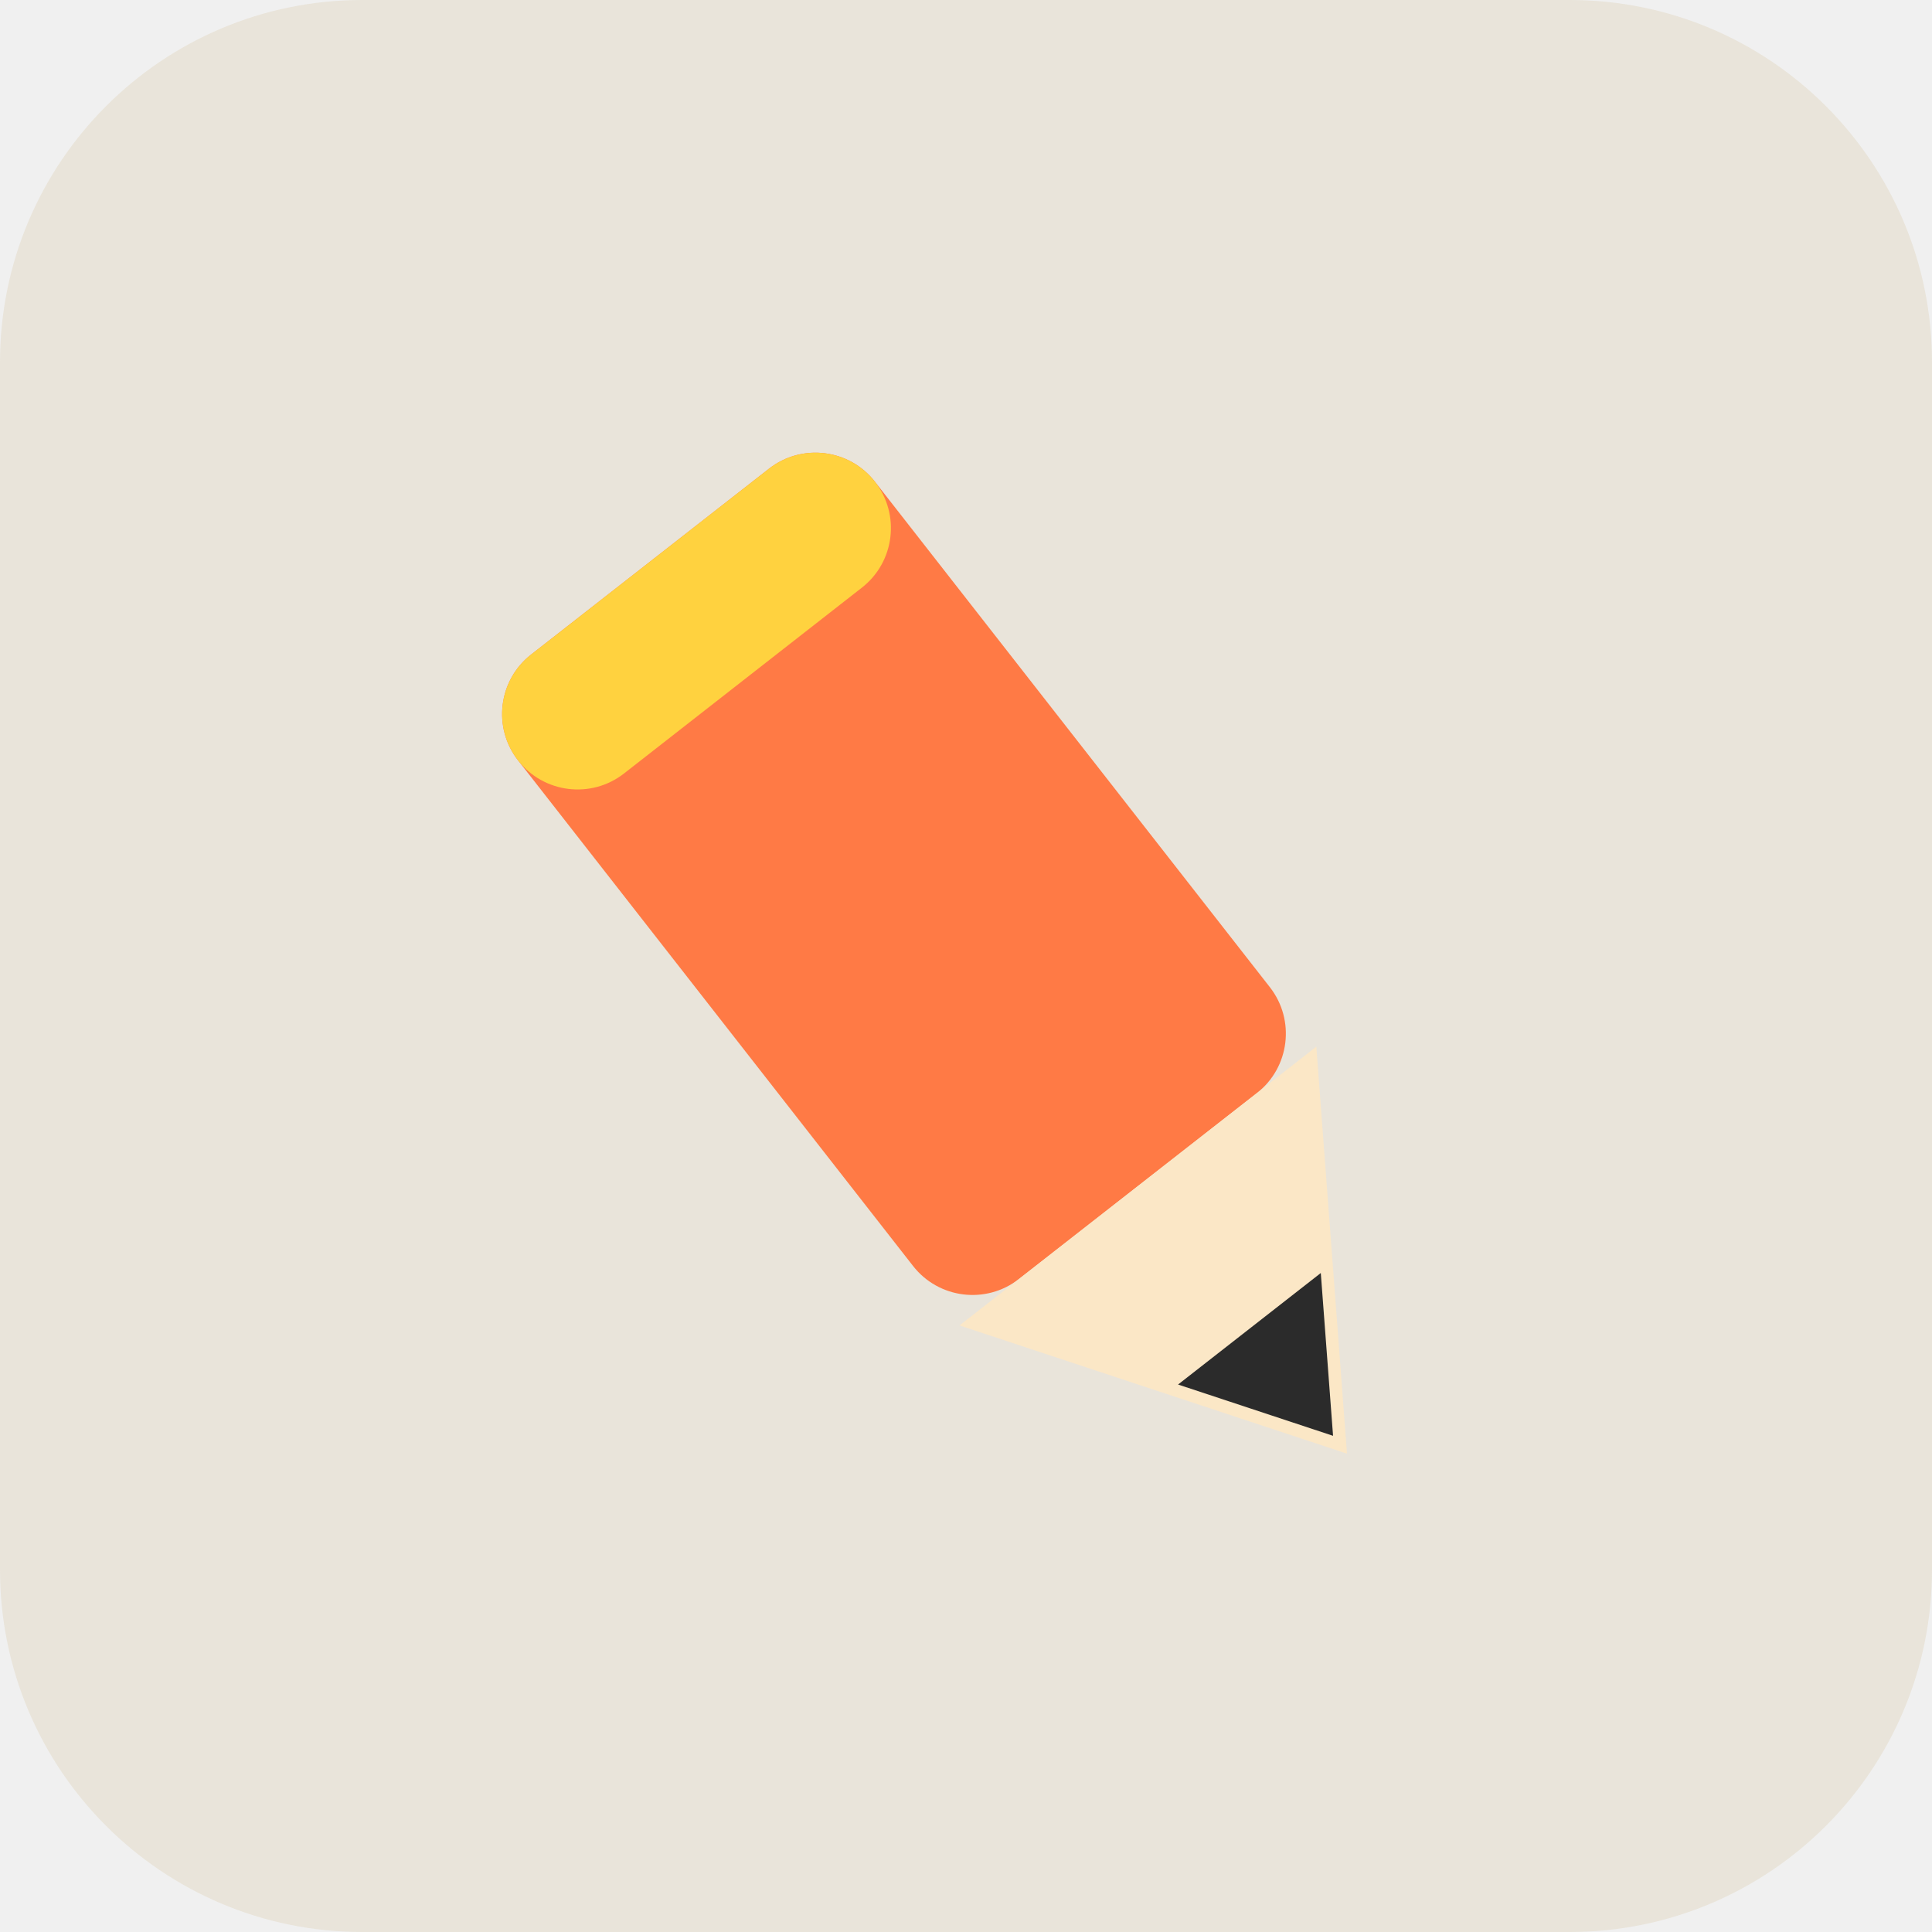
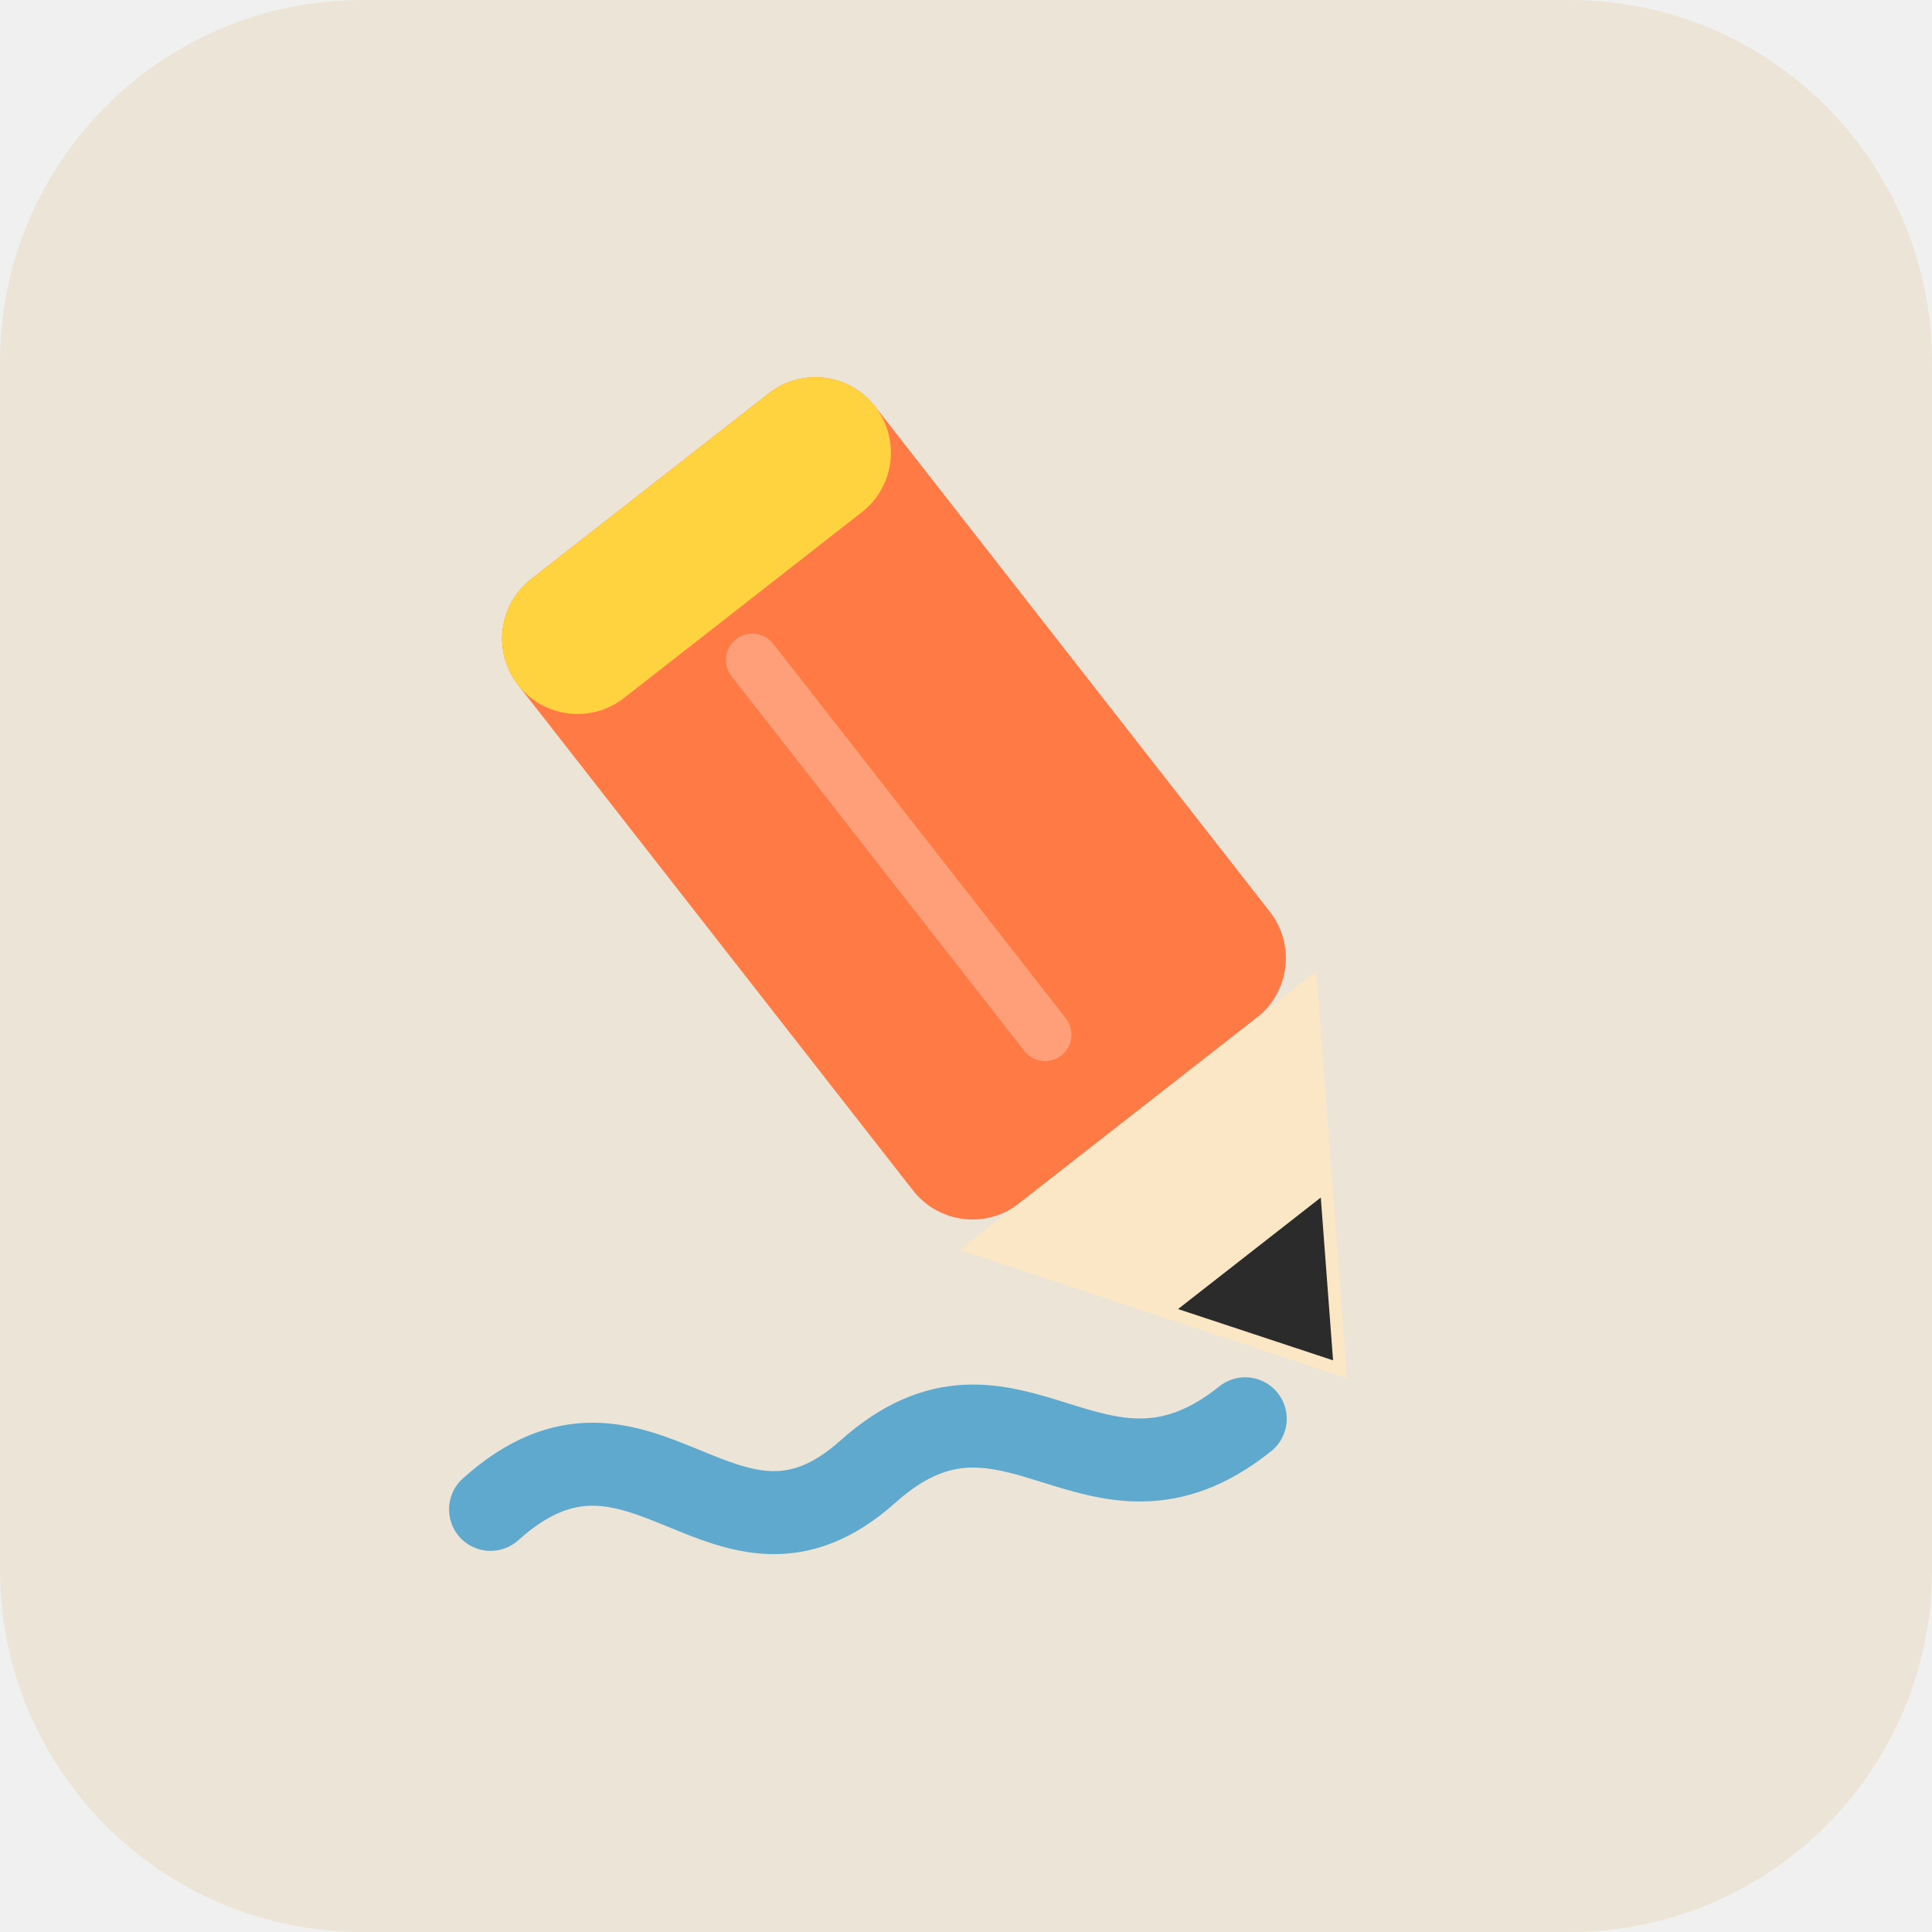
<svg xmlns="http://www.w3.org/2000/svg" viewBox="0 0 512 512" width="512" height="512">
-   <rect width="512" height="512" rx="96" fill="#e9e4da" />
-   <g transform="rotate(-38 256 256)">
-     <rect x="196" y="120" width="120" height="210" rx="20" fill="#ff7a45" />
-     <rect x="196" y="120" width="120" height="40" rx="20" fill="#ffd23f" />
-     <polygon points="196,330 316,330 256,420" fill="#fbe7c6" />
-     <polygon points="232,378 280,378 256,414" fill="#2b2b2b" />
+   <rect width="512" height="512" rx="96" fill="#ece4d6" />
+   <path d="M130 400c40-36 62 24 100-10s60 18 100-14" fill="none" stroke="#479fce" stroke-width="22" stroke-linecap="round" opacity="0.85" />
+   <g transform="rotate(-38 256 236)">
+     <rect x="196" y="100" width="120" height="210" rx="20" fill="#ff7a45" />
+     <rect x="196" y="100" width="120" height="40" rx="20" fill="#ffd23f" />
+     <rect x="242" y="146" width="14" height="140" rx="7" fill="#ffffff" opacity="0.28" />
+     <polygon points="196,310 316,310 256,400" fill="#fbe7c6" />
+     <polygon points="232,358 280,358 256,394" fill="#2b2b2b" />
  </g>
</svg>
